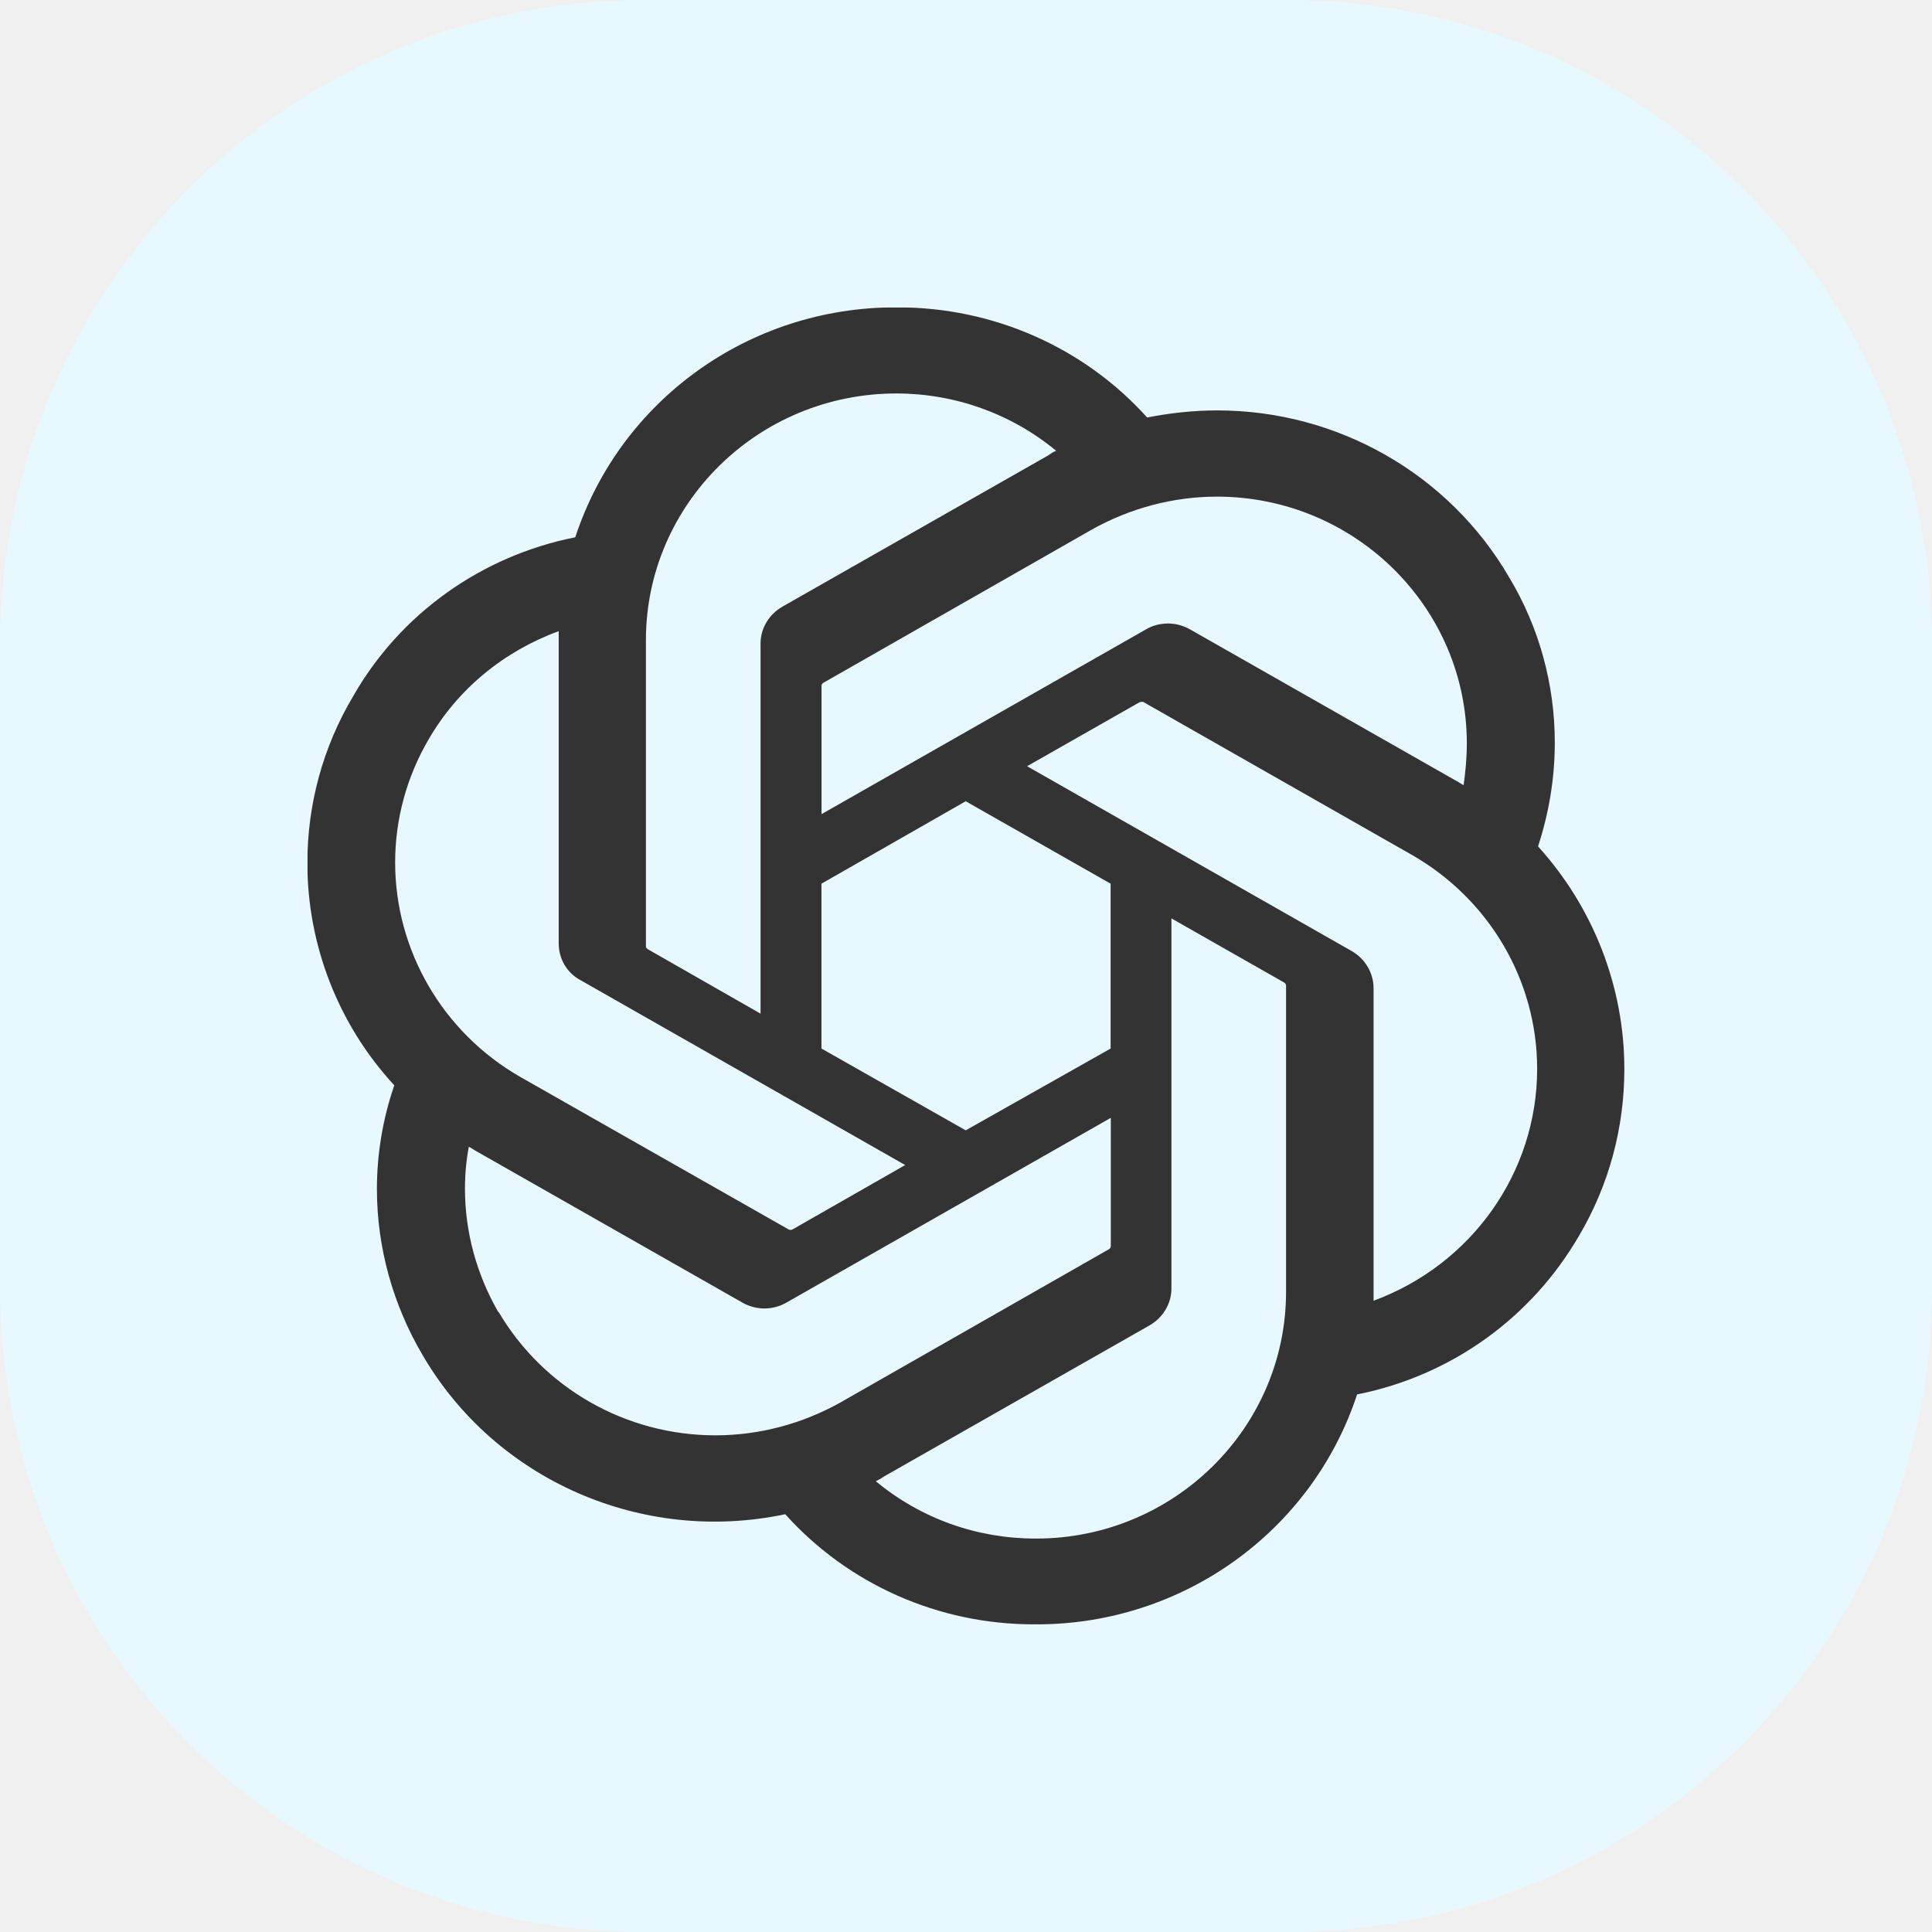
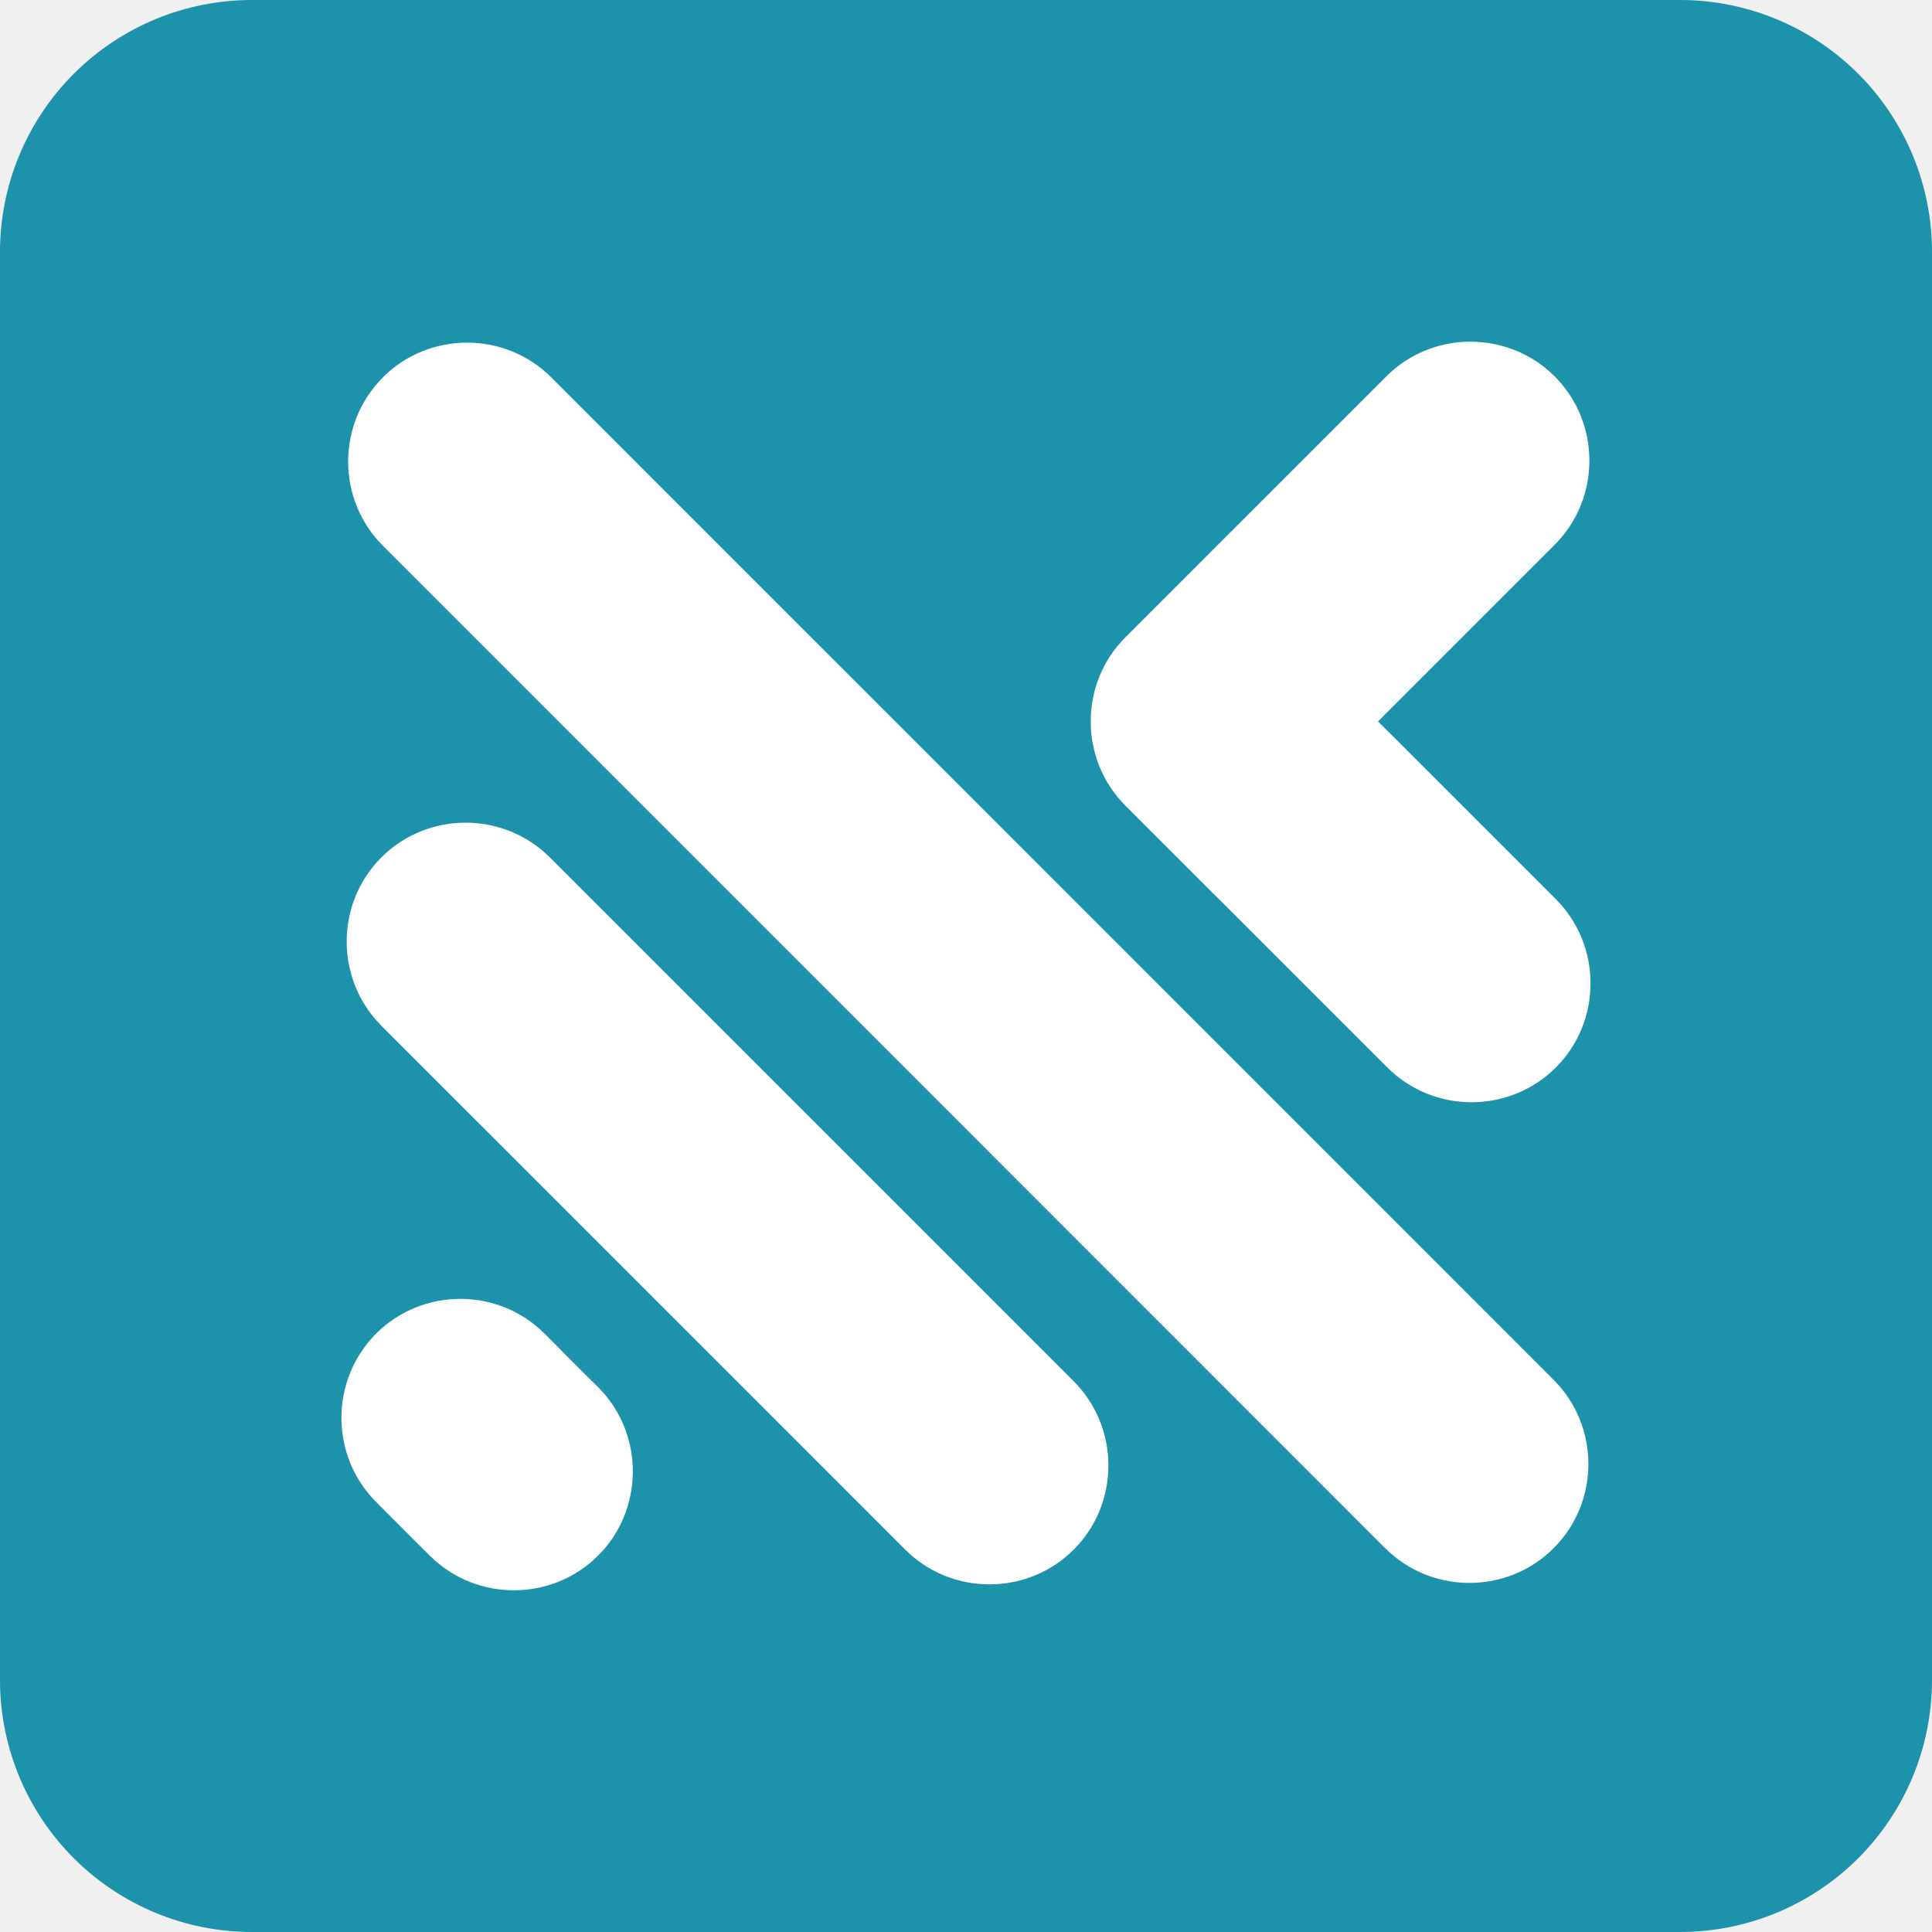
- <svg xmlns="http://www.w3.org/2000/svg" xmlns:xlink="http://www.w3.org/1999/xlink" width="30" height="30" fill="none" viewBox="0 0 30 30">
+ <svg xmlns="http://www.w3.org/2000/svg" width="500" zoomAndPan="magnify" viewBox="0 0 375 375" height="500" preserveAspectRatio="xMidYMid meet" version="1.0">
  <defs>
-     <rect id="path_0" width="30" height="30" x="0" y="0" />
-     <rect id="path_1" width="20.455" height="20.455" x="0" y="0" />
+     <clipPath id="359c51a867">
+       <path d="M 48.891 0 L 326.109 0 C 339.078 0 351.512 5.152 360.68 14.32 C 369.848 23.488 375 35.922 375 48.891 L 375 326.109 C 375 339.078 369.848 351.512 360.68 360.68 C 351.512 369.848 339.078 375 326.109 375 L 48.891 375 C 35.922 375 23.488 369.848 14.32 360.68 C 5.152 351.512 0 339.078 0 326.109 L 0 48.891 C 0 35.922 5.152 23.488 14.32 14.32 C 23.488 5.152 35.922 0 48.891 0 Z M 48.891 0 " clip-rule="nonzero" />
+     </clipPath>
  </defs>
-   <g opacity="1" transform="translate(0 0) rotate(0 15 15)">
-     <rect width="30" height="30" x="0" y="0" fill="#E7F8FF" opacity="1" rx="10" transform="translate(0 0) rotate(0 15 15)" />
-     <mask id="bg-mask-0" fill="#fff">
-       <use xlink:href="#path_0" />
-     </mask>
-     <g mask="url(#bg-mask-0)">
-       <g opacity="1" transform="translate(4.772727 4.772727) rotate(0 10.22727 10.22727)">
-         <mask id="bg-mask-1" fill="#fff">
-           <use xlink:href="#path_1" />
-         </mask>
-         <g mask="url(#bg-mask-1)">
-           <path id="分组 1" fill-rule="evenodd" style="fill:#333" d="M19.11 8.37L19.11 8.37C19.28 7.85 19.37 7.31 19.37 6.76C19.37 5.86 19.13 4.97 18.66 4.19C17.73 2.59 16 1.6 14.13 1.6C13.76 1.6 13.4 1.64 13.04 1.71C12.06 0.62 10.65 0 9.17 0L9.14 0L9.13 0C6.86 0 4.86 1.44 4.16 3.57C2.7 3.86 1.44 4.76 0.71 6.04C0.24 6.83 0 7.72 0 8.63C0 9.9 0.48 11.14 1.35 12.08C1.17 12.6 1.08 13.15 1.08 13.69C1.08 14.6 1.33 15.49 1.79 16.27C2.92 18.21 5.2 19.21 7.42 18.74C8.4 19.83 9.8 20.45 11.28 20.45L11.31 20.45L11.33 20.45C13.59 20.45 15.6 19.01 16.3 16.88C17.76 16.59 19.01 15.69 19.75 14.41C20.21 13.63 20.45 12.74 20.45 11.83C20.45 10.55 19.97 9.32 19.11 8.37Z M8.947 18.158C8.907 18.188 8.867 18.208 8.827 18.228C9.527 18.808 10.397 19.118 11.307 19.118L11.317 19.118C13.457 19.118 15.197 17.398 15.197 15.288L15.197 10.528C15.197 10.508 15.177 10.488 15.157 10.478L13.417 9.488L13.417 15.238C13.417 15.468 13.287 15.688 13.077 15.808L8.947 18.158Z M8.277 17.005L12.447 14.625C12.466 14.615 12.476 14.595 12.476 14.575L12.476 14.575L12.476 12.585L7.437 15.455C7.227 15.575 6.967 15.575 6.757 15.455L2.627 13.105C2.587 13.085 2.537 13.045 2.507 13.035C2.467 13.245 2.447 13.465 2.447 13.685C2.447 14.355 2.627 15.015 2.967 15.605L2.967 15.595C3.667 16.785 4.947 17.515 6.337 17.515C7.017 17.515 7.687 17.335 8.277 17.005Z M3.903 5.168C3.903 5.128 3.903 5.068 3.903 5.028C3.053 5.338 2.333 5.928 1.883 6.708L1.883 6.708C1.543 7.288 1.363 7.948 1.363 8.618C1.363 9.988 2.103 11.258 3.303 11.948L7.473 14.318C7.493 14.328 7.513 14.328 7.533 14.318L9.283 13.318L4.243 10.448C4.033 10.338 3.903 10.118 3.903 9.878L3.903 9.878L3.903 5.168Z M17.156 8.505L12.976 6.125C12.956 6.125 12.936 6.125 12.916 6.135L11.176 7.125L16.216 9.995C16.426 10.115 16.556 10.335 16.556 10.575C16.556 10.575 16.556 10.575 16.556 10.575L16.556 15.425C18.076 14.865 19.096 13.435 19.096 11.825C19.096 10.455 18.356 9.195 17.156 8.505Z M8.014 5.829C7.994 5.839 7.984 5.859 7.984 5.879L7.984 5.879L7.984 7.869L13.024 4.999C13.124 4.939 13.244 4.909 13.364 4.909C13.484 4.909 13.594 4.939 13.704 4.999L17.834 7.349C17.874 7.369 17.914 7.399 17.954 7.419L17.954 7.419C17.984 7.209 18.004 6.989 18.004 6.769C18.004 4.659 16.264 2.939 14.124 2.939C13.444 2.939 12.774 3.119 12.184 3.449L8.014 5.829Z M9.147 1.337C6.997 1.337 5.257 3.057 5.257 5.167L5.257 9.927C5.257 9.947 5.277 9.957 5.287 9.967L7.037 10.967L7.037 5.227L7.037 5.217C7.037 4.987 7.167 4.767 7.377 4.647L11.507 2.297C11.547 2.267 11.597 2.237 11.627 2.227C10.927 1.647 10.047 1.337 9.147 1.337Z M7.983 11.509L10.223 12.779L12.473 11.509L12.473 8.949L10.223 7.669L7.983 8.949L7.983 11.509Z" opacity="1" transform="translate(0 0) rotate(0 10.22727 10.22727)" />
-         </g>
-       </g>
-     </g>
+   <g clip-path="url(#359c51a867)">
+     <rect x="-37.5" width="450" fill="#1d93ab" y="-37.5" height="450" fill-opacity="1" />
  </g>
+   <path fill="#ffffff" d="M 113.301 266.488 L 116.098 269.254 L 116.379 269.535 C 125.078 278.543 124.984 293.055 116.098 301.938 C 107.215 310.824 92.703 310.918 83.695 302.219 L 83.414 301.938 L 80.617 299.172 L 73.008 291.531 C 64.027 282.551 64.027 267.855 73.008 258.848 C 81.984 249.867 96.711 249.867 105.691 258.848 Z M 267.469 140.039 L 270.172 137.336 L 273.277 134.227 L 301.766 105.738 C 310.746 96.758 310.746 82.062 301.766 73.055 C 292.758 64.074 278.062 64.074 269.082 73.055 L 240.594 101.543 L 237.484 104.648 L 234.781 107.352 L 218.441 123.695 C 209.461 132.676 209.461 147.371 218.441 156.379 L 234.781 172.723 L 237.703 175.613 L 269.301 207.211 C 278.281 216.188 292.977 216.188 301.984 207.211 C 310.965 198.23 310.965 183.504 301.984 174.523 L 270.387 142.926 Z M 74.312 73.27 L 74.312 73.238 C 83.289 64.262 98.016 64.262 106.996 73.238 L 301.551 267.824 C 310.559 276.805 310.559 291.531 301.551 300.508 C 292.57 309.488 277.875 309.488 268.867 300.508 L 74.312 105.926 C 65.332 96.945 65.332 82.25 74.312 73.27 Z M 74.031 166.414 C 83.012 157.438 97.707 157.438 106.715 166.414 L 208.406 268.105 C 217.383 277.082 217.383 291.809 208.406 300.789 C 199.395 309.77 184.699 309.77 175.719 300.789 L 144.125 269.191 L 96.184 221.254 L 74.031 199.102 C 65.051 190.121 65.051 175.395 74.031 166.414 Z M 74.031 166.414 " fill-opacity="1" fill-rule="evenodd" />
</svg>
